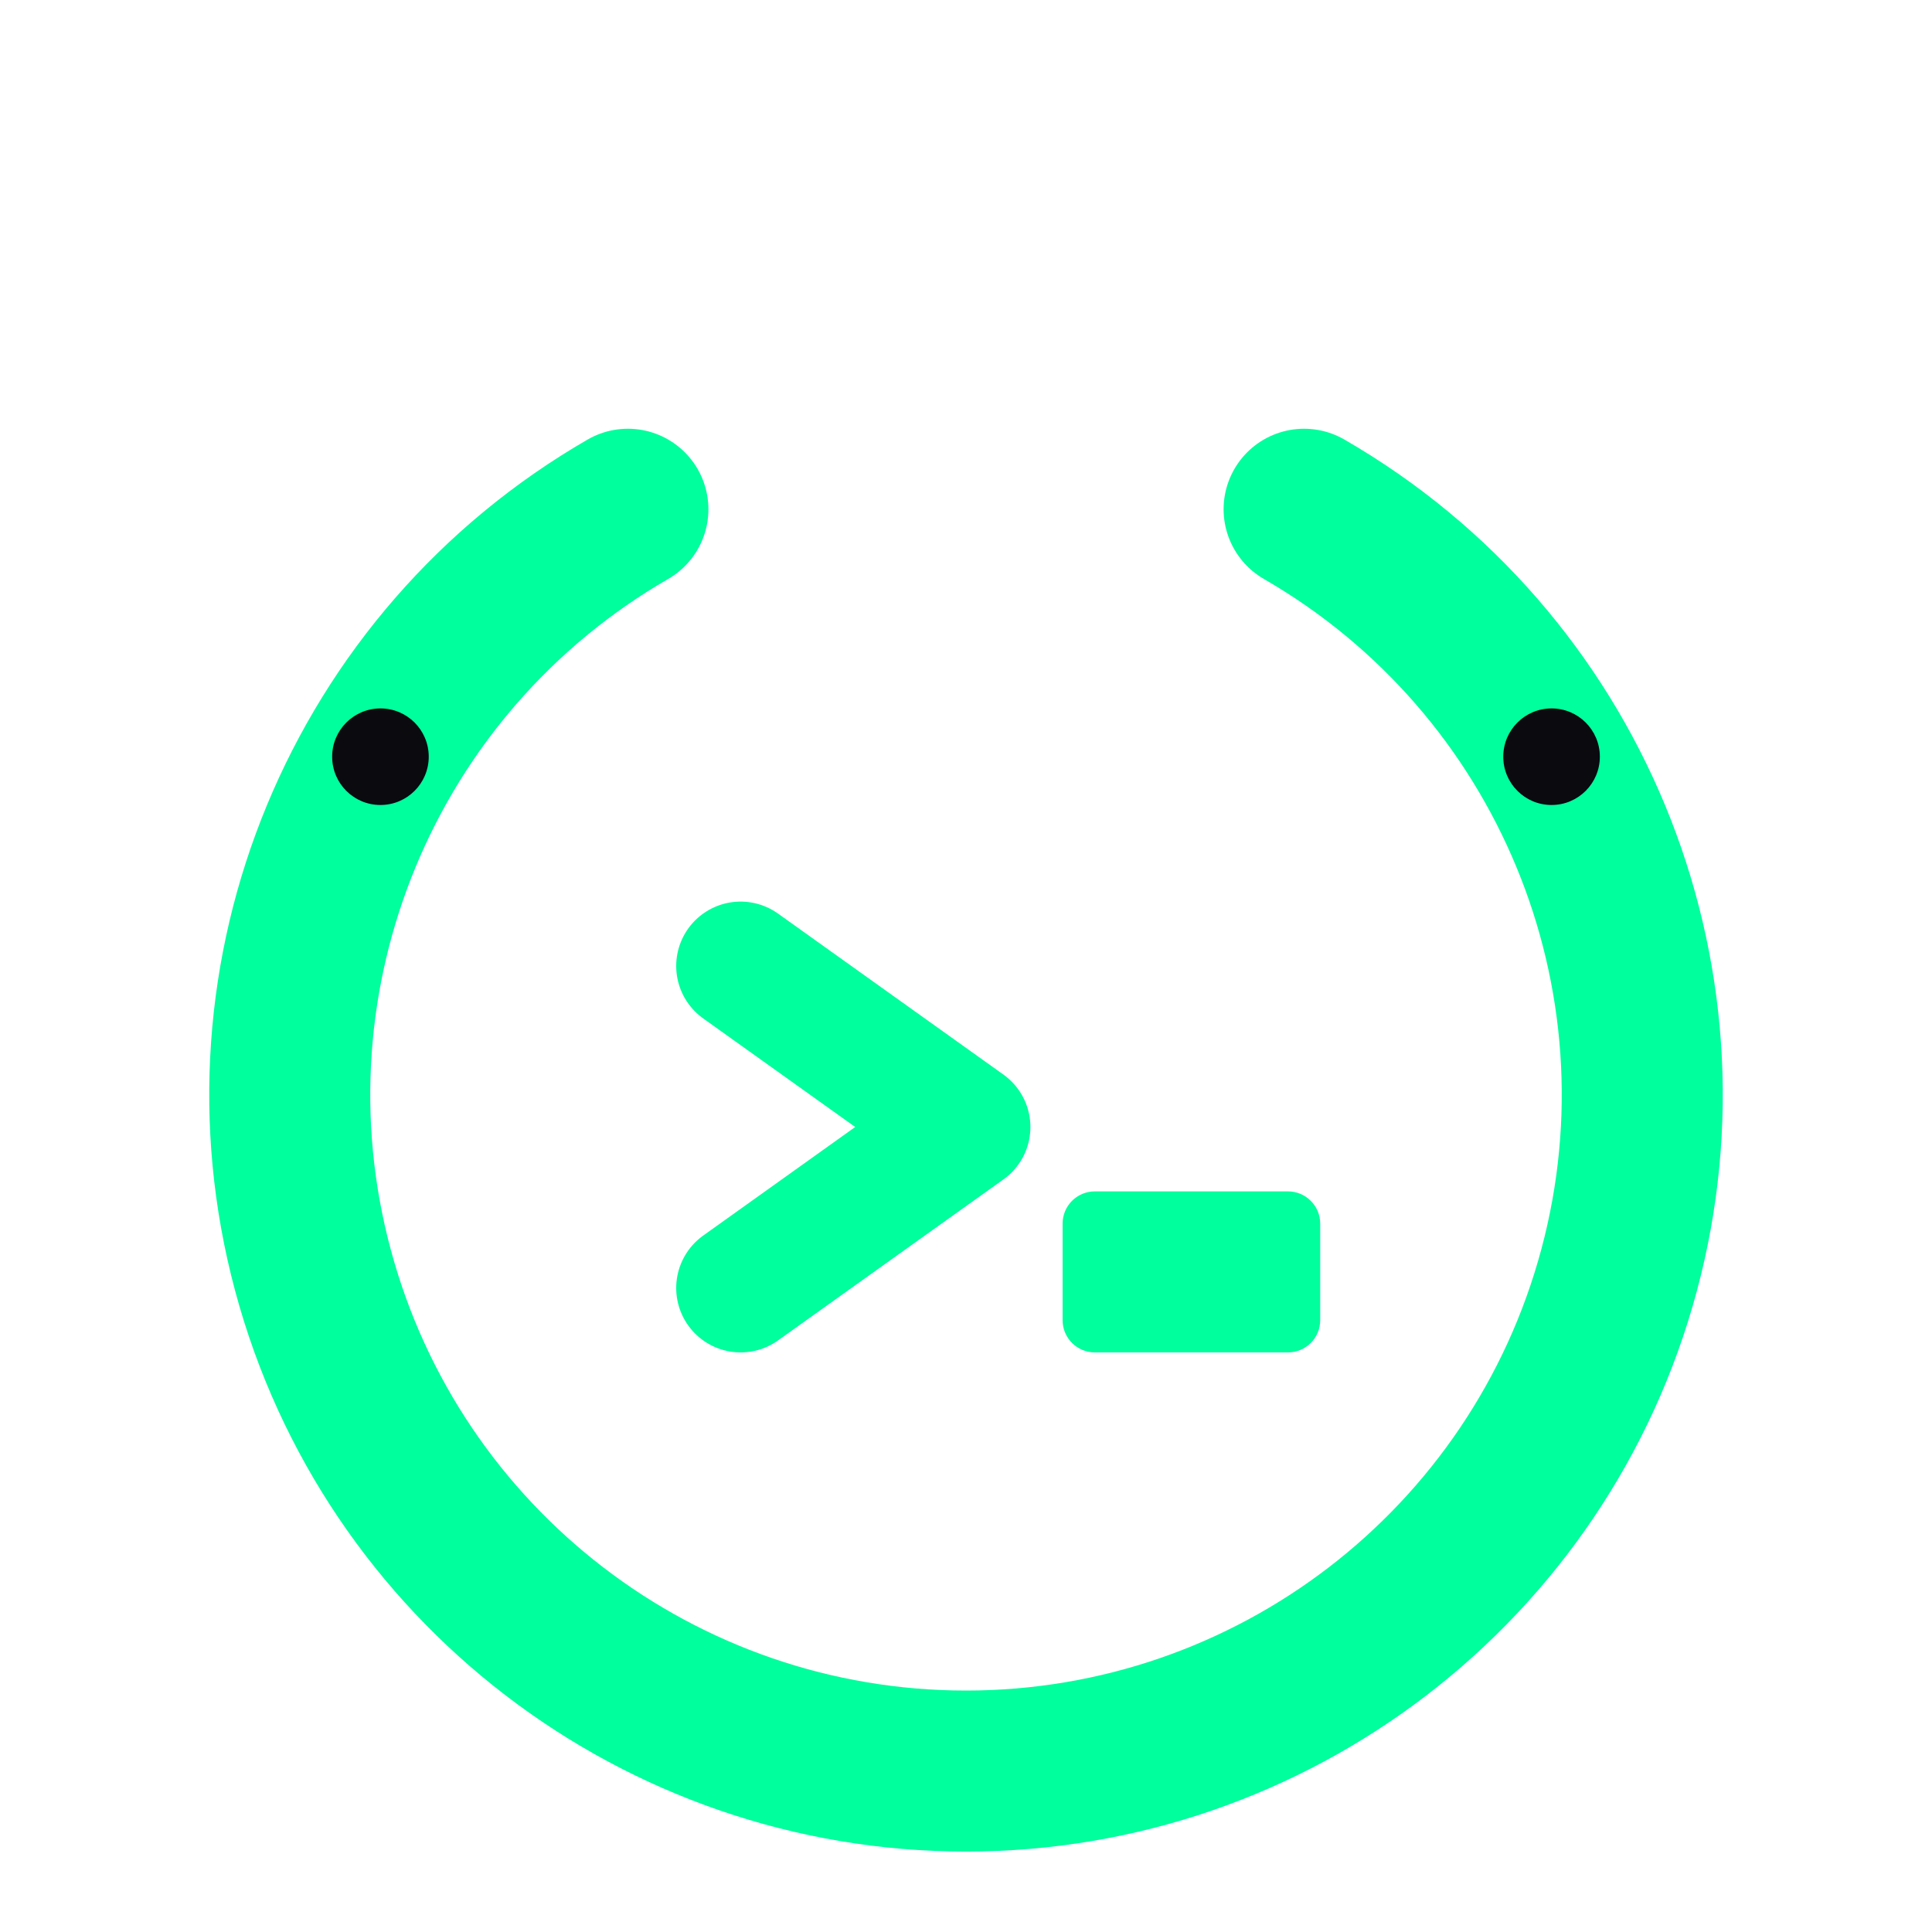
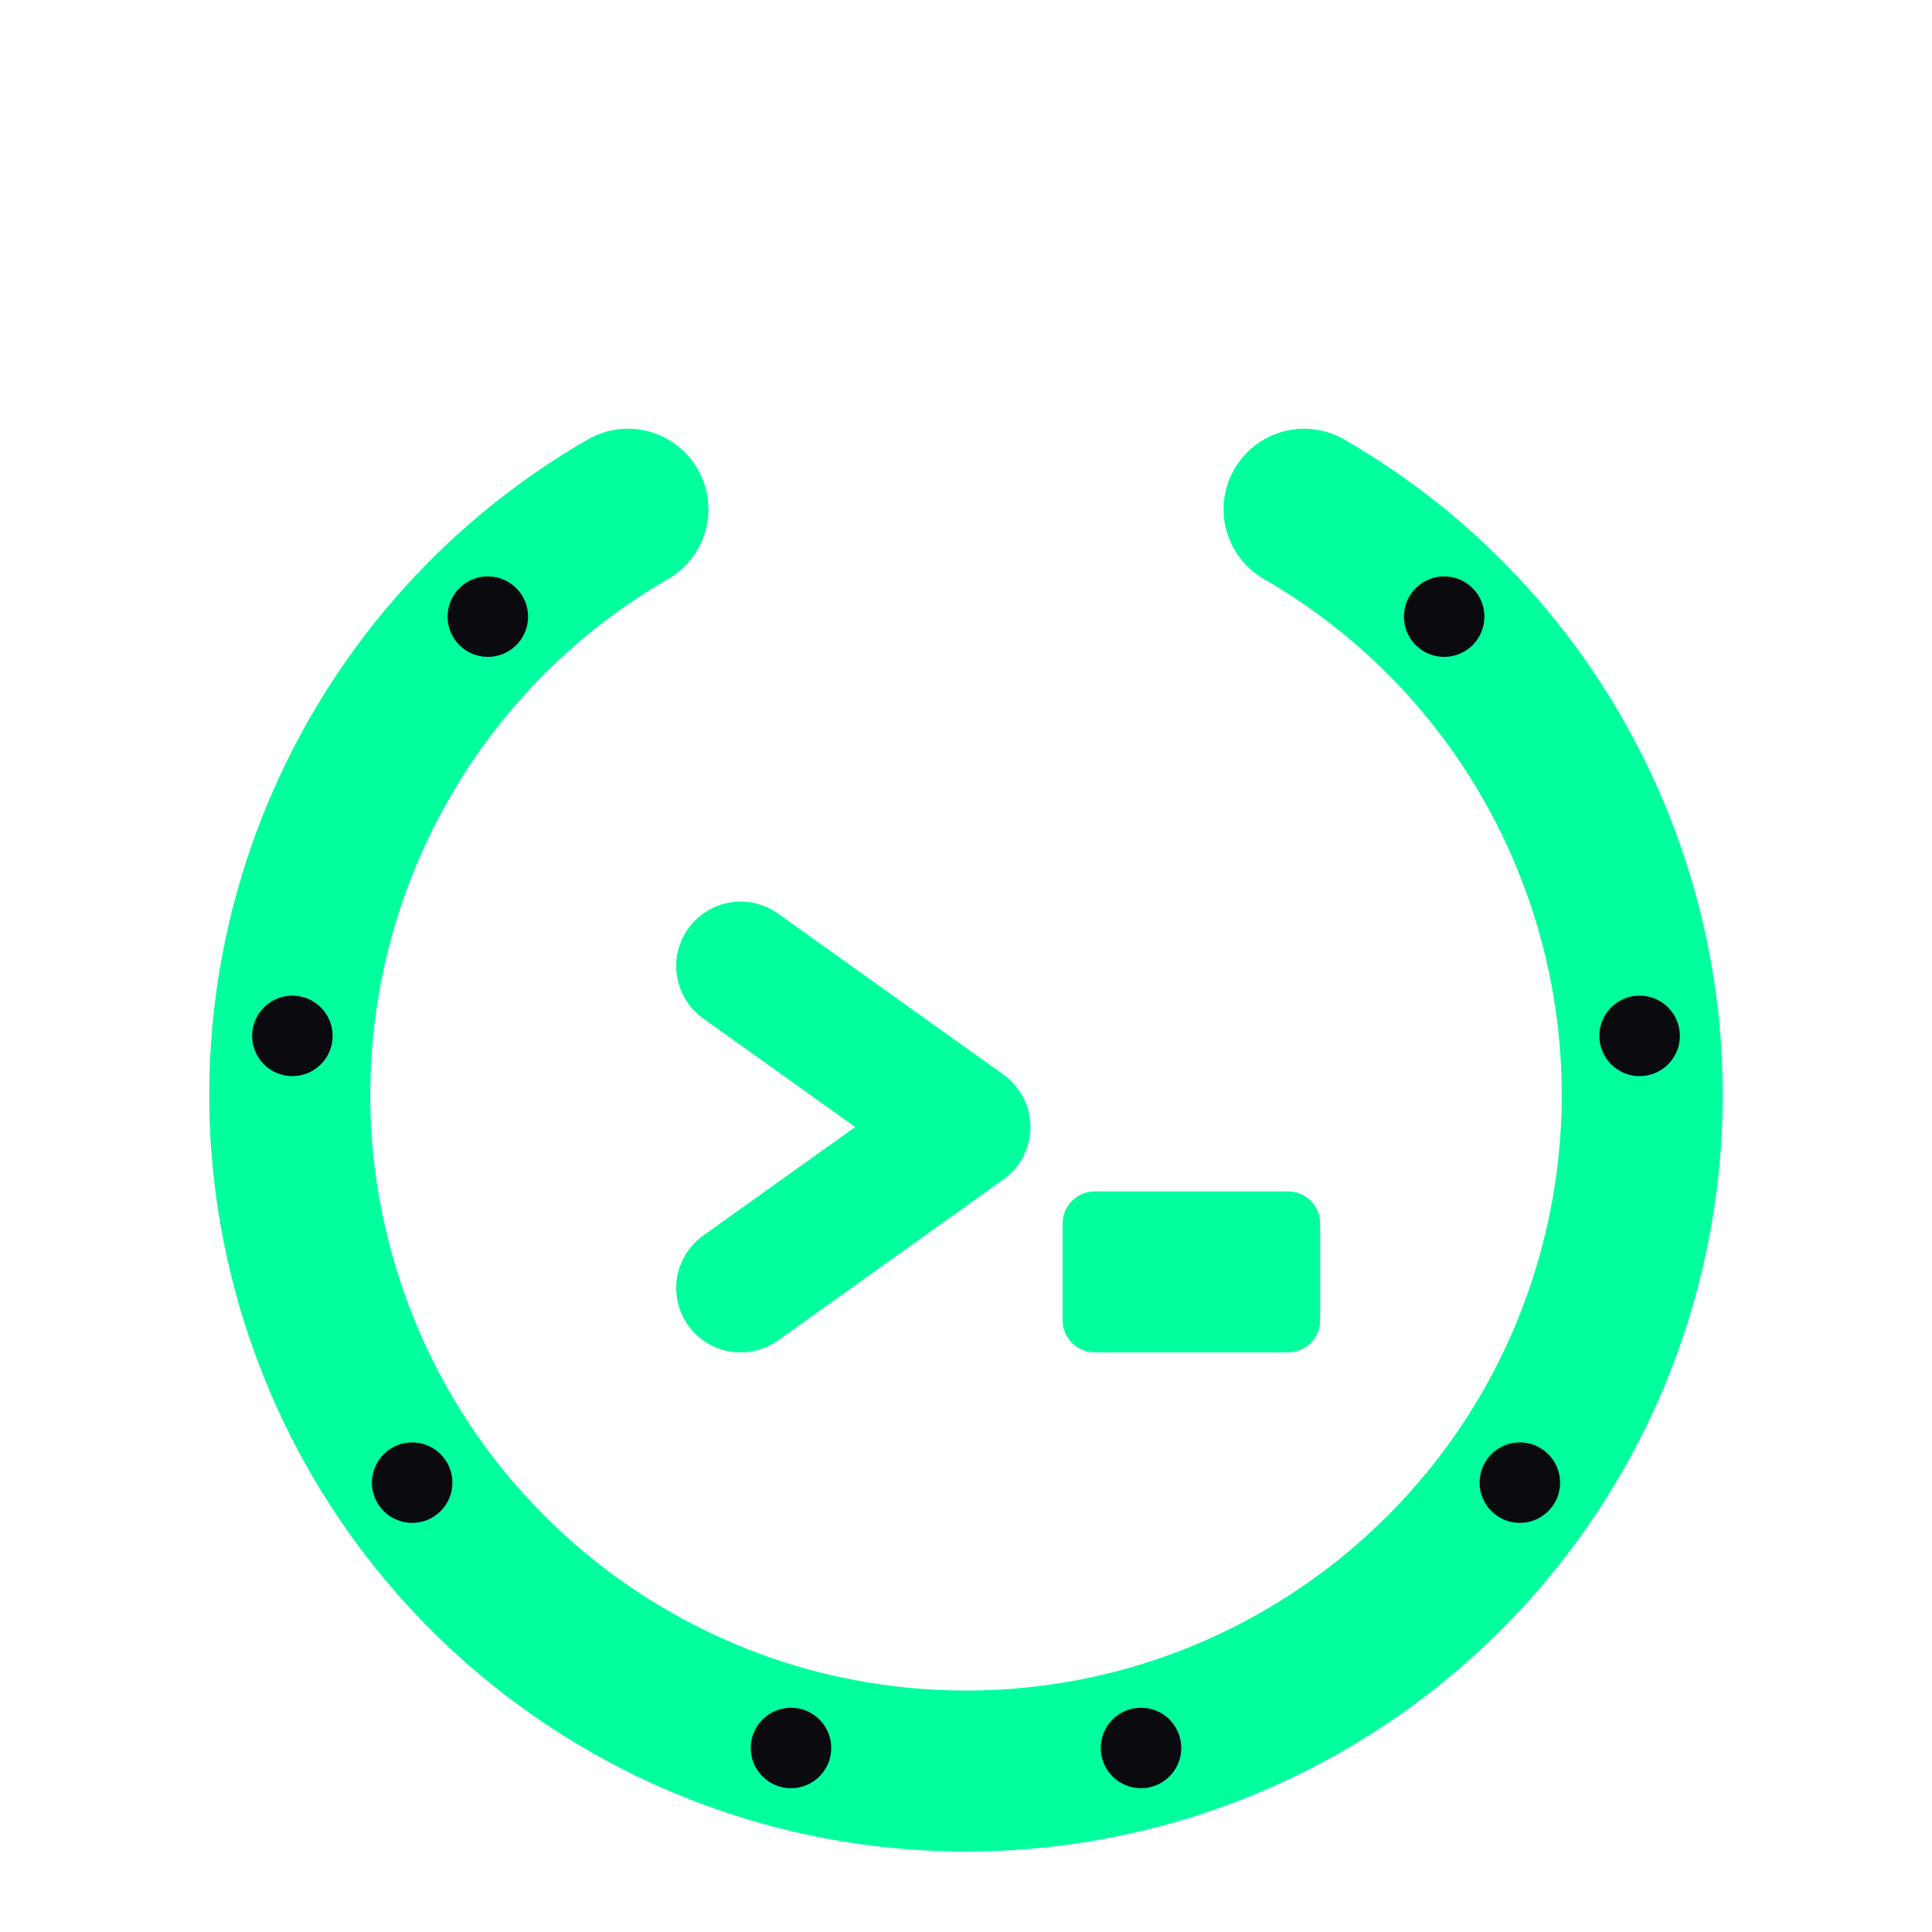
<svg xmlns="http://www.w3.org/2000/svg" viewBox="0 0 120 120" width="120" height="120">
  <path d="M 81 31.63 A 42 42 0 1 1 39 31.63" fill="none" stroke="#00ff9d" stroke-width="10" stroke-linecap="round" />
-   <circle cx="23.63" cy="47" r="3" fill="#0a0a0f" />
-   <circle cx="96.37" cy="47" r="3" fill="#0a0a0f" />
+   <circle cx="89.7" cy="38.3" r="2.5" fill="#0a0a0f" />
+   <circle cx="101.84" cy="64.34" r="2.5" fill="#0a0a0f" />
+   <circle cx="94.4" cy="92.09" r="2.5" fill="#0a0a0f" />
+   <circle cx="70.87" cy="108.57" r="2.5" fill="#0a0a0f" />
+   <circle cx="30.3" cy="38.3" r="2.5" fill="#0a0a0f" />
+   <circle cx="18.16" cy="64.34" r="2.5" fill="#0a0a0f" />
+   <circle cx="25.6" cy="92.09" r="2.5" fill="#0a0a0f" />
+   <circle cx="49.13" cy="108.57" r="2.5" fill="#0a0a0f" />
  <path d="M 46 60 L 60 70 L 46 80" fill="none" stroke="#00ff9d" stroke-width="8" stroke-linecap="round" stroke-linejoin="round" />
  <rect x="66" y="74" width="16" height="10" rx="2" fill="#00ff9d" />
</svg>
